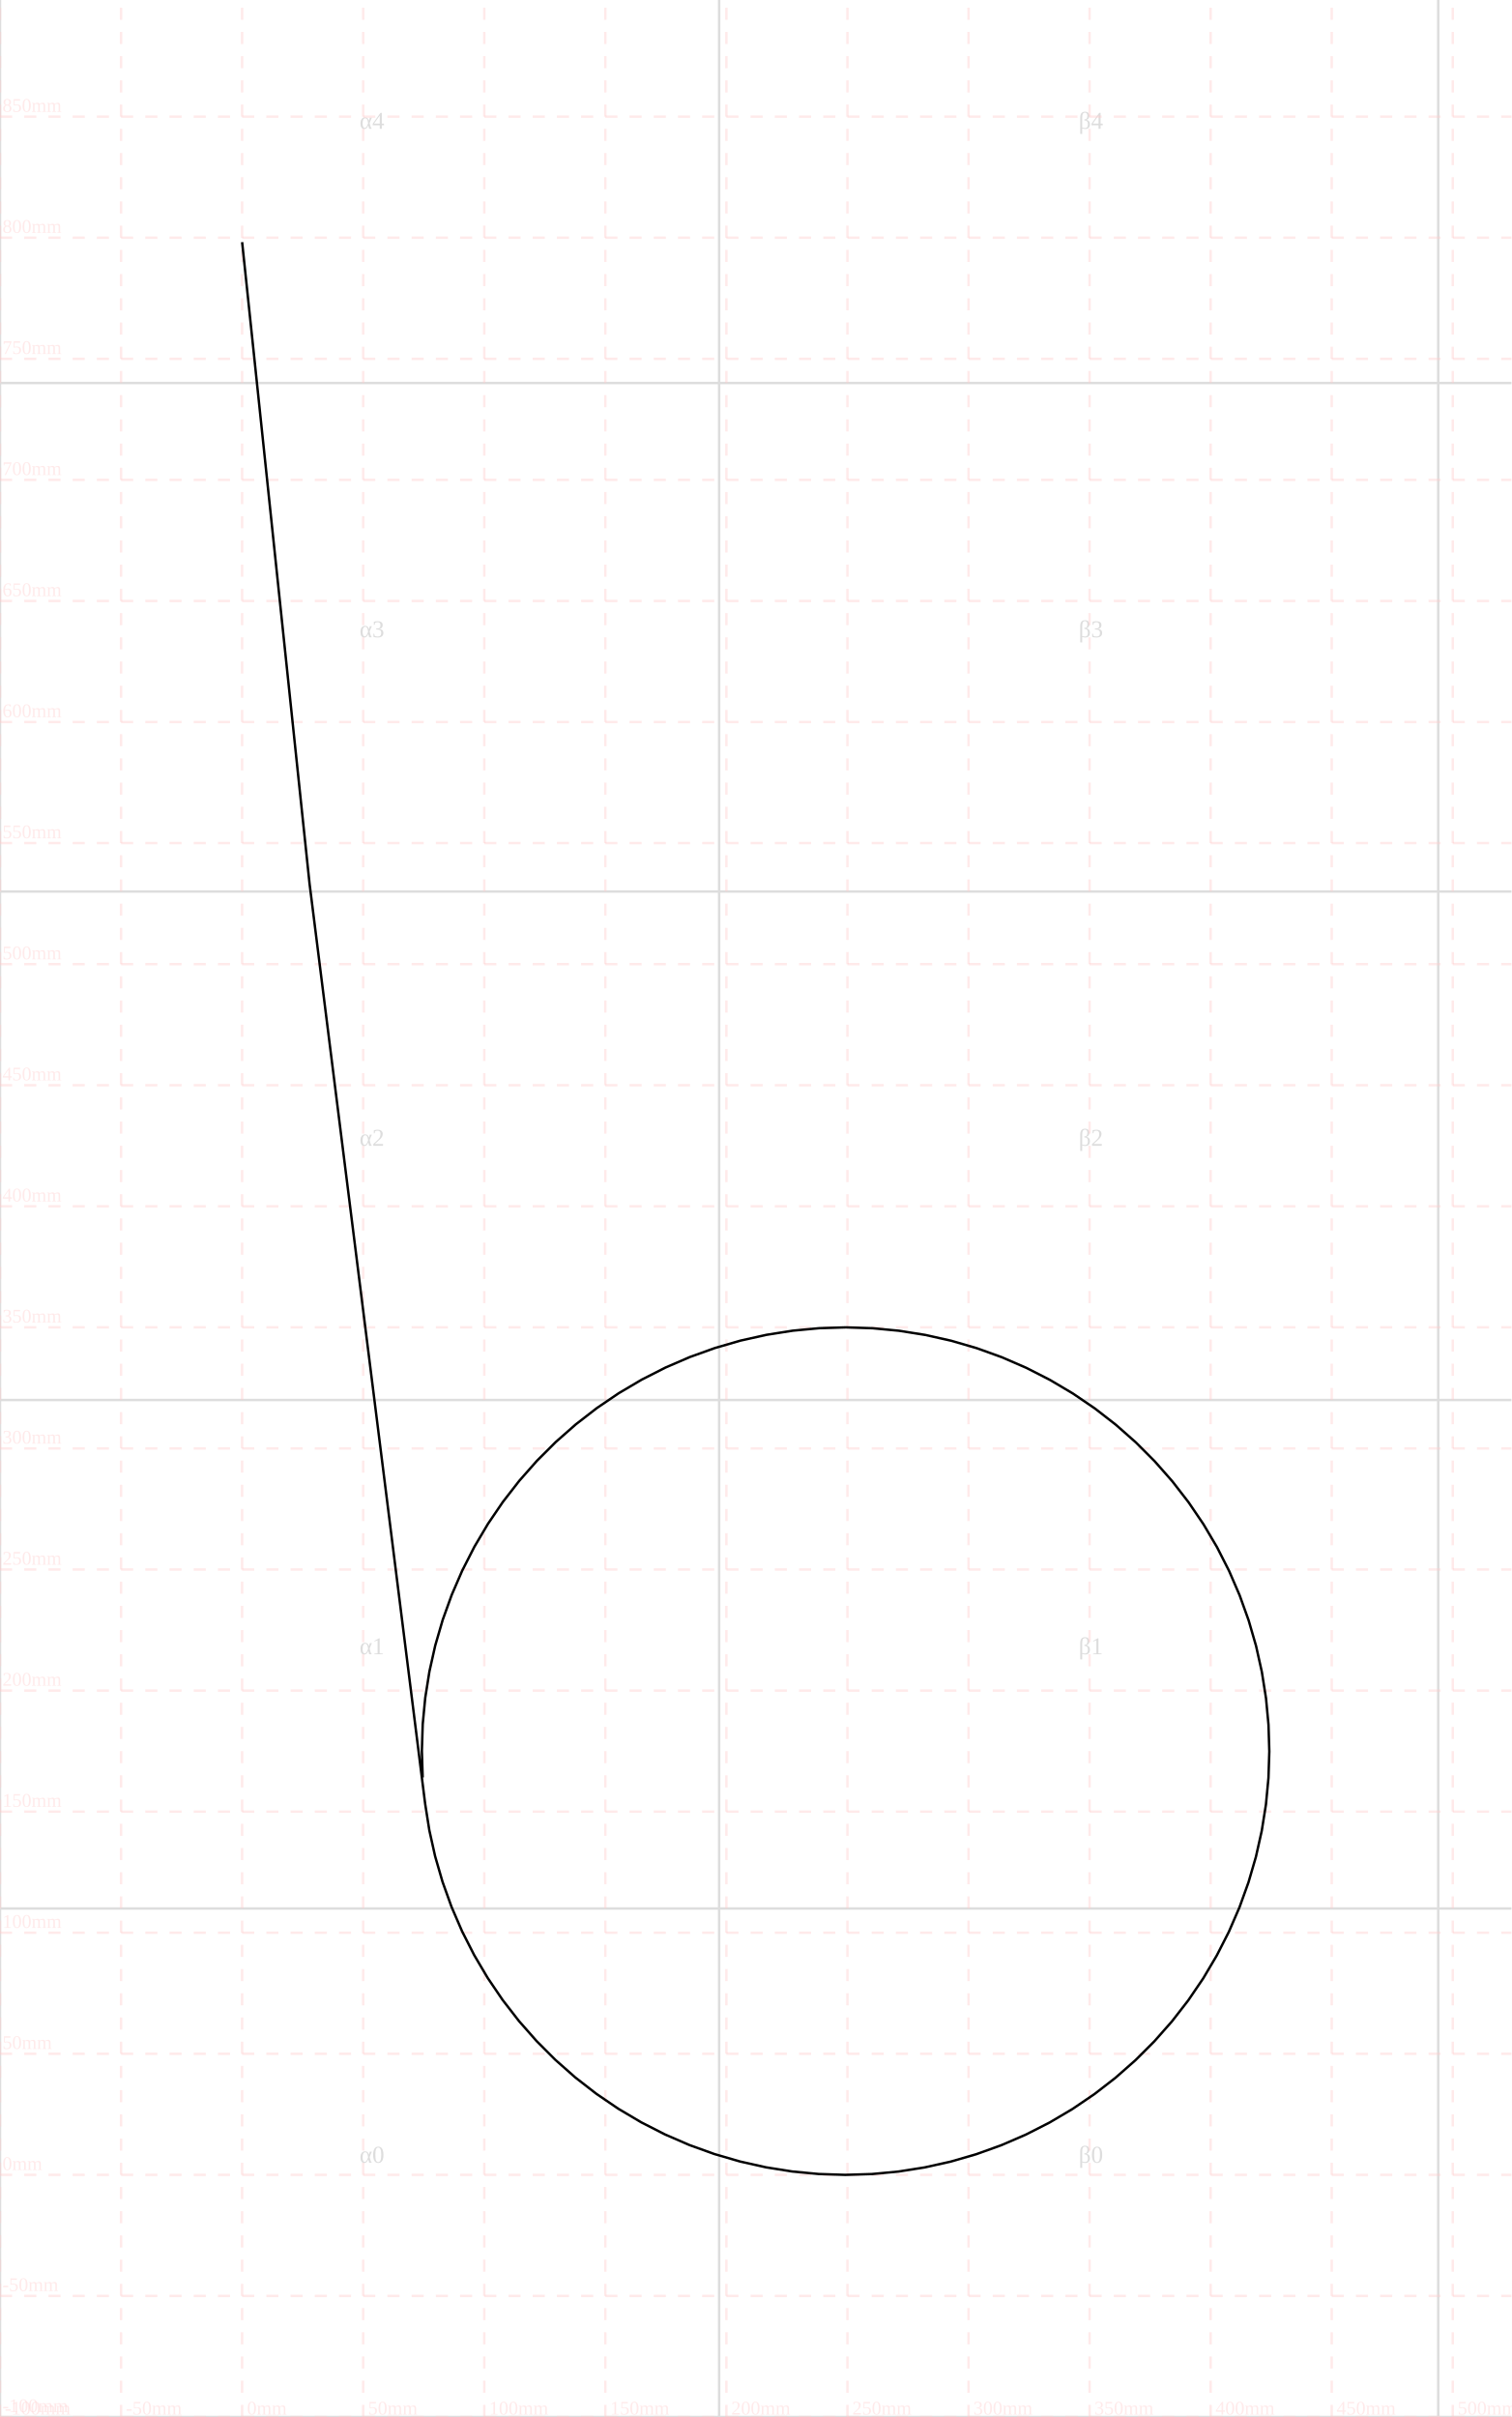
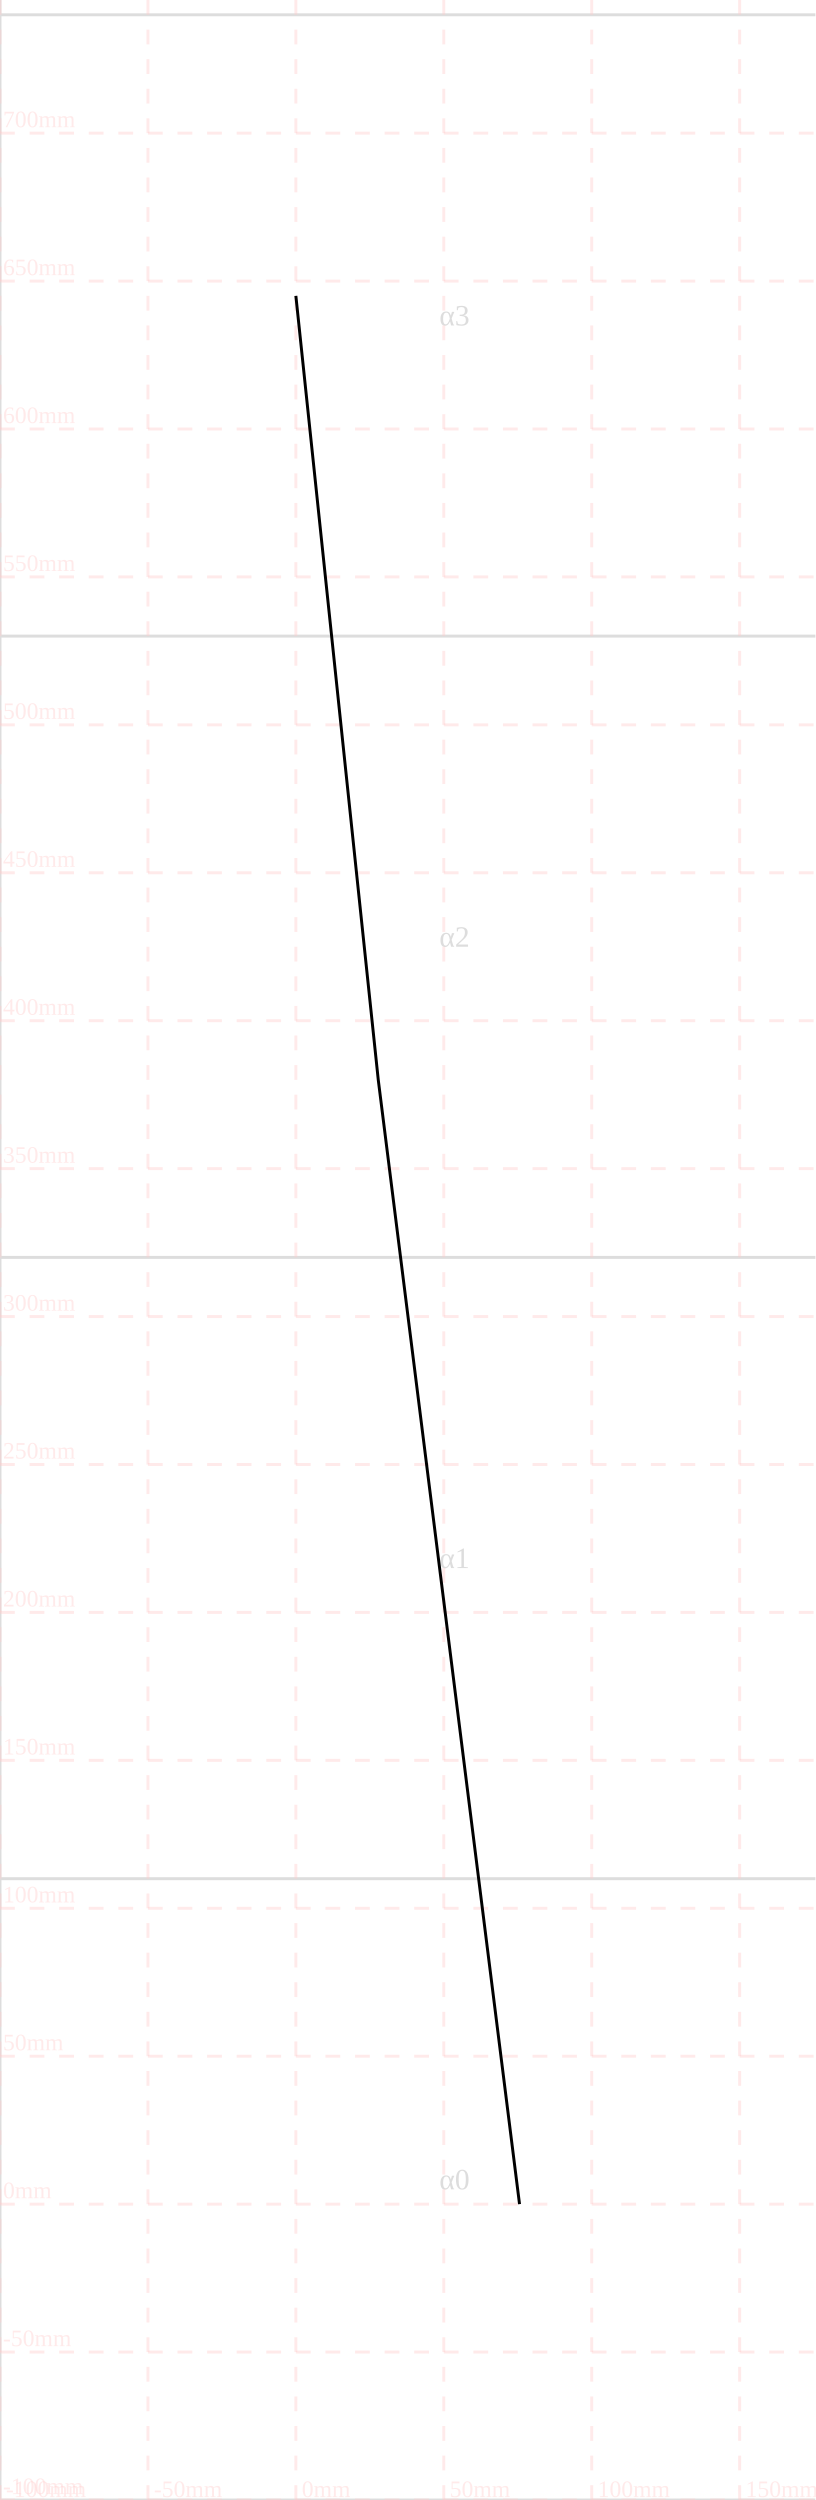
- <svg xmlns="http://www.w3.org/2000/svg" width="624.233" height="998.183" viewBox="15.387 -100.0 624.233 998.183" stroke="black" fill="none">
+ <svg xmlns="http://www.w3.org/2000/svg" width="275.599" height="845" viewBox="15.387 -100 275.599 845" stroke="black" fill="none">
  <defs>
</defs>
-   <path d="M15.387,898.183 L639.621,898.183" stroke="#dddddd" />
-   <path d="M15.387,688.183 L639.621,688.183" stroke="#dddddd" />
-   <path d="M15.387,478.183 L639.621,478.183" stroke="#dddddd" />
-   <path d="M15.387,268.183 L639.621,268.183" stroke="#dddddd" />
-   <path d="M15.387,58.183 L639.621,58.183" stroke="#dddddd" />
-   <path d="M15.387,898.183 L15.387,-100" stroke="#dddddd" />
-   <path d="M312.387,898.183 L312.387,-100" stroke="#dddddd" />
-   <path d="M609.387,898.183 L609.387,-100" stroke="#dddddd" />
-   <text x="163.887" y="793.183" font-size="10" stroke="none" fill="#dddddd" dy="0em">α0</text>
-   <text x="163.887" y="583.183" font-size="10" stroke="none" fill="#dddddd" dy="0em">α1</text>
-   <text x="163.887" y="373.183" font-size="10" stroke="none" fill="#dddddd" dy="0em">α2</text>
-   <text x="163.887" y="163.183" font-size="10" stroke="none" fill="#dddddd" dy="0em">α3</text>
-   <text x="163.887" y="-46.817" font-size="10" stroke="none" fill="#dddddd" dy="0em">α4</text>
-   <text x="460.887" y="793.183" font-size="10" stroke="none" fill="#dddddd" dy="0em">β0</text>
-   <text x="460.887" y="583.183" font-size="10" stroke="none" fill="#dddddd" dy="0em">β1</text>
-   <text x="460.887" y="373.183" font-size="10" stroke="none" fill="#dddddd" dy="0em">β2</text>
-   <text x="460.887" y="163.183" font-size="10" stroke="none" fill="#dddddd" dy="0em">β3</text>
-   <text x="460.887" y="-46.817" font-size="10" stroke="none" fill="#dddddd" dy="0em">β4</text>
-   <path d="M15.387,898.183 L639.621,898.183" stroke="#ffcccc66" stroke-dasharray="5" />
-   <text x="16.387" y="896.183" font-size="8" stroke="none" fill="#ffcccc66" dy="0em">-100mm</text>
-   <path d="M15.387,848.183 L639.621,848.183" stroke="#ffcccc66" stroke-dasharray="5" />
-   <text x="16.387" y="846.183" font-size="8" stroke="none" fill="#ffcccc66" dy="0em">-50mm</text>
-   <path d="M15.387,798.183 L639.621,798.183" stroke="#ffcccc66" stroke-dasharray="5" />
-   <text x="16.387" y="796.183" font-size="8" stroke="none" fill="#ffcccc66" dy="0em">0mm</text>
-   <path d="M15.387,748.183 L639.621,748.183" stroke="#ffcccc66" stroke-dasharray="5" />
-   <text x="16.387" y="746.183" font-size="8" stroke="none" fill="#ffcccc66" dy="0em">50mm</text>
-   <path d="M15.387,698.183 L639.621,698.183" stroke="#ffcccc66" stroke-dasharray="5" />
-   <text x="16.387" y="696.183" font-size="8" stroke="none" fill="#ffcccc66" dy="0em">100mm</text>
-   <path d="M15.387,648.183 L639.621,648.183" stroke="#ffcccc66" stroke-dasharray="5" />
-   <text x="16.387" y="646.183" font-size="8" stroke="none" fill="#ffcccc66" dy="0em">150mm</text>
-   <path d="M15.387,598.183 L639.621,598.183" stroke="#ffcccc66" stroke-dasharray="5" />
-   <text x="16.387" y="596.183" font-size="8" stroke="none" fill="#ffcccc66" dy="0em">200mm</text>
-   <path d="M15.387,548.183 L639.621,548.183" stroke="#ffcccc66" stroke-dasharray="5" />
-   <text x="16.387" y="546.183" font-size="8" stroke="none" fill="#ffcccc66" dy="0em">250mm</text>
-   <path d="M15.387,498.183 L639.621,498.183" stroke="#ffcccc66" stroke-dasharray="5" />
-   <text x="16.387" y="496.183" font-size="8" stroke="none" fill="#ffcccc66" dy="0em">300mm</text>
-   <path d="M15.387,448.183 L639.621,448.183" stroke="#ffcccc66" stroke-dasharray="5" />
-   <text x="16.387" y="446.183" font-size="8" stroke="none" fill="#ffcccc66" dy="0em">350mm</text>
-   <path d="M15.387,398.183 L639.621,398.183" stroke="#ffcccc66" stroke-dasharray="5" />
-   <text x="16.387" y="396.183" font-size="8" stroke="none" fill="#ffcccc66" dy="0em">400mm</text>
-   <path d="M15.387,348.183 L639.621,348.183" stroke="#ffcccc66" stroke-dasharray="5" />
-   <text x="16.387" y="346.183" font-size="8" stroke="none" fill="#ffcccc66" dy="0em">450mm</text>
-   <path d="M15.387,298.183 L639.621,298.183" stroke="#ffcccc66" stroke-dasharray="5" />
-   <text x="16.387" y="296.183" font-size="8" stroke="none" fill="#ffcccc66" dy="0em">500mm</text>
-   <path d="M15.387,248.183 L639.621,248.183" stroke="#ffcccc66" stroke-dasharray="5" />
-   <text x="16.387" y="246.183" font-size="8" stroke="none" fill="#ffcccc66" dy="0em">550mm</text>
-   <path d="M15.387,198.183 L639.621,198.183" stroke="#ffcccc66" stroke-dasharray="5" />
-   <text x="16.387" y="196.183" font-size="8" stroke="none" fill="#ffcccc66" dy="0em">600mm</text>
-   <path d="M15.387,148.183 L639.621,148.183" stroke="#ffcccc66" stroke-dasharray="5" />
-   <text x="16.387" y="146.183" font-size="8" stroke="none" fill="#ffcccc66" dy="0em">650mm</text>
-   <path d="M15.387,98.183 L639.621,98.183" stroke="#ffcccc66" stroke-dasharray="5" />
-   <text x="16.387" y="96.183" font-size="8" stroke="none" fill="#ffcccc66" dy="0em">700mm</text>
-   <path d="M15.387,48.183 L639.621,48.183" stroke="#ffcccc66" stroke-dasharray="5" />
-   <text x="16.387" y="46.183" font-size="8" stroke="none" fill="#ffcccc66" dy="0em">750mm</text>
-   <path d="M15.387,-1.817 L639.621,-1.817" stroke="#ffcccc66" stroke-dasharray="5" />
-   <text x="16.387" y="-3.817" font-size="8" stroke="none" fill="#ffcccc66" dy="0em">800mm</text>
-   <path d="M15.387,-51.817 L639.621,-51.817" stroke="#ffcccc66" stroke-dasharray="5" />
-   <text x="16.387" y="-53.817" font-size="8" stroke="none" fill="#ffcccc66" dy="0em">850mm</text>
-   <path d="M15.387,898.183 L15.387,-100" stroke="#ffcccc66" stroke-dasharray="5" />
-   <text x="17.387" y="897.183" font-size="8" stroke="none" fill="#ffcccc66" dy="0em">-100mm</text>
-   <path d="M65.387,898.183 L65.387,-100" stroke="#ffcccc66" stroke-dasharray="5" />
-   <text x="67.387" y="897.183" font-size="8" stroke="none" fill="#ffcccc66" dy="0em">-50mm</text>
-   <path d="M115.387,898.183 L115.387,-100" stroke="#ffcccc66" stroke-dasharray="5" />
-   <text x="117.387" y="897.183" font-size="8" stroke="none" fill="#ffcccc66" dy="0em">0mm</text>
-   <path d="M165.387,898.183 L165.387,-100" stroke="#ffcccc66" stroke-dasharray="5" />
-   <text x="167.387" y="897.183" font-size="8" stroke="none" fill="#ffcccc66" dy="0em">50mm</text>
-   <path d="M215.387,898.183 L215.387,-100" stroke="#ffcccc66" stroke-dasharray="5" />
-   <text x="217.387" y="897.183" font-size="8" stroke="none" fill="#ffcccc66" dy="0em">100mm</text>
-   <path d="M265.387,898.183 L265.387,-100" stroke="#ffcccc66" stroke-dasharray="5" />
-   <text x="267.387" y="897.183" font-size="8" stroke="none" fill="#ffcccc66" dy="0em">150mm</text>
-   <path d="M315.387,898.183 L315.387,-100" stroke="#ffcccc66" stroke-dasharray="5" />
-   <text x="317.387" y="897.183" font-size="8" stroke="none" fill="#ffcccc66" dy="0em">200mm</text>
-   <path d="M365.387,898.183 L365.387,-100" stroke="#ffcccc66" stroke-dasharray="5" />
-   <text x="367.387" y="897.183" font-size="8" stroke="none" fill="#ffcccc66" dy="0em">250mm</text>
-   <path d="M415.387,898.183 L415.387,-100" stroke="#ffcccc66" stroke-dasharray="5" />
-   <text x="417.387" y="897.183" font-size="8" stroke="none" fill="#ffcccc66" dy="0em">300mm</text>
-   <path d="M465.387,898.183 L465.387,-100" stroke="#ffcccc66" stroke-dasharray="5" />
-   <text x="467.387" y="897.183" font-size="8" stroke="none" fill="#ffcccc66" dy="0em">350mm</text>
-   <path d="M515.387,898.183 L515.387,-100" stroke="#ffcccc66" stroke-dasharray="5" />
-   <text x="517.387" y="897.183" font-size="8" stroke="none" fill="#ffcccc66" dy="0em">400mm</text>
-   <path d="M565.387,898.183 L565.387,-100" stroke="#ffcccc66" stroke-dasharray="5" />
-   <text x="567.387" y="897.183" font-size="8" stroke="none" fill="#ffcccc66" dy="0em">450mm</text>
-   <path d="M615.387,898.183 L615.387,-100" stroke="#ffcccc66" stroke-dasharray="5" />
-   <text x="617.387" y="897.183" font-size="8" stroke="none" fill="#ffcccc66" dy="0em">500mm</text>
+   <path d="M15.387,745 L290.986,745" stroke="#dddddd" />
+   <path d="M15.387,535 L290.986,535" stroke="#dddddd" />
+   <path d="M15.387,325 L290.986,325" stroke="#dddddd" />
+   <path d="M15.387,115 L290.986,115" stroke="#dddddd" />
+   <path d="M15.387,-95 L290.986,-95" stroke="#dddddd" />
+   <path d="M15.387,745 L15.387,-100" stroke="#dddddd" />
+   <text x="163.887" y="640.0" font-size="10" stroke="none" fill="#dddddd" dy="0em">α0</text>
+   <text x="163.887" y="430.0" font-size="10" stroke="none" fill="#dddddd" dy="0em">α1</text>
+   <text x="163.887" y="220.0" font-size="10" stroke="none" fill="#dddddd" dy="0em">α2</text>
+   <text x="163.887" y="10.0" font-size="10" stroke="none" fill="#dddddd" dy="0em">α3</text>
+   <path d="M15.387,745 L290.986,745" stroke="#ffcccc66" stroke-dasharray="5" />
+   <text x="16.387" y="743" font-size="8" stroke="none" fill="#ffcccc66" dy="0em">-100mm</text>
+   <path d="M15.387,695 L290.986,695" stroke="#ffcccc66" stroke-dasharray="5" />
+   <text x="16.387" y="693" font-size="8" stroke="none" fill="#ffcccc66" dy="0em">-50mm</text>
+   <path d="M15.387,645 L290.986,645" stroke="#ffcccc66" stroke-dasharray="5" />
+   <text x="16.387" y="643" font-size="8" stroke="none" fill="#ffcccc66" dy="0em">0mm</text>
+   <path d="M15.387,595 L290.986,595" stroke="#ffcccc66" stroke-dasharray="5" />
+   <text x="16.387" y="593" font-size="8" stroke="none" fill="#ffcccc66" dy="0em">50mm</text>
+   <path d="M15.387,545 L290.986,545" stroke="#ffcccc66" stroke-dasharray="5" />
+   <text x="16.387" y="543" font-size="8" stroke="none" fill="#ffcccc66" dy="0em">100mm</text>
+   <path d="M15.387,495 L290.986,495" stroke="#ffcccc66" stroke-dasharray="5" />
+   <text x="16.387" y="493" font-size="8" stroke="none" fill="#ffcccc66" dy="0em">150mm</text>
+   <path d="M15.387,445 L290.986,445" stroke="#ffcccc66" stroke-dasharray="5" />
+   <text x="16.387" y="443" font-size="8" stroke="none" fill="#ffcccc66" dy="0em">200mm</text>
+   <path d="M15.387,395 L290.986,395" stroke="#ffcccc66" stroke-dasharray="5" />
+   <text x="16.387" y="393" font-size="8" stroke="none" fill="#ffcccc66" dy="0em">250mm</text>
+   <path d="M15.387,345 L290.986,345" stroke="#ffcccc66" stroke-dasharray="5" />
+   <text x="16.387" y="343" font-size="8" stroke="none" fill="#ffcccc66" dy="0em">300mm</text>
+   <path d="M15.387,295 L290.986,295" stroke="#ffcccc66" stroke-dasharray="5" />
+   <text x="16.387" y="293" font-size="8" stroke="none" fill="#ffcccc66" dy="0em">350mm</text>
+   <path d="M15.387,245 L290.986,245" stroke="#ffcccc66" stroke-dasharray="5" />
+   <text x="16.387" y="243" font-size="8" stroke="none" fill="#ffcccc66" dy="0em">400mm</text>
+   <path d="M15.387,195 L290.986,195" stroke="#ffcccc66" stroke-dasharray="5" />
+   <text x="16.387" y="193" font-size="8" stroke="none" fill="#ffcccc66" dy="0em">450mm</text>
+   <path d="M15.387,145 L290.986,145" stroke="#ffcccc66" stroke-dasharray="5" />
+   <text x="16.387" y="143" font-size="8" stroke="none" fill="#ffcccc66" dy="0em">500mm</text>
+   <path d="M15.387,95 L290.986,95" stroke="#ffcccc66" stroke-dasharray="5" />
+   <text x="16.387" y="93" font-size="8" stroke="none" fill="#ffcccc66" dy="0em">550mm</text>
+   <path d="M15.387,45 L290.986,45" stroke="#ffcccc66" stroke-dasharray="5" />
+   <text x="16.387" y="43" font-size="8" stroke="none" fill="#ffcccc66" dy="0em">600mm</text>
+   <path d="M15.387,-5 L290.986,-5" stroke="#ffcccc66" stroke-dasharray="5" />
+   <text x="16.387" y="-7" font-size="8" stroke="none" fill="#ffcccc66" dy="0em">650mm</text>
+   <path d="M15.387,-55 L290.986,-55" stroke="#ffcccc66" stroke-dasharray="5" />
+   <text x="16.387" y="-57" font-size="8" stroke="none" fill="#ffcccc66" dy="0em">700mm</text>
+   <path d="M15.387,745 L15.387,-100" stroke="#ffcccc66" stroke-dasharray="5" />
+   <text x="17.387" y="744" font-size="8" stroke="none" fill="#ffcccc66" dy="0em">-100mm</text>
+   <path d="M65.387,745 L65.387,-100" stroke="#ffcccc66" stroke-dasharray="5" />
+   <text x="67.387" y="744" font-size="8" stroke="none" fill="#ffcccc66" dy="0em">-50mm</text>
+   <path d="M115.387,745 L115.387,-100" stroke="#ffcccc66" stroke-dasharray="5" />
+   <text x="117.387" y="744" font-size="8" stroke="none" fill="#ffcccc66" dy="0em">0mm</text>
+   <path d="M165.387,745 L165.387,-100" stroke="#ffcccc66" stroke-dasharray="5" />
+   <text x="167.387" y="744" font-size="8" stroke="none" fill="#ffcccc66" dy="0em">50mm</text>
+   <path d="M215.387,745 L215.387,-100" stroke="#ffcccc66" stroke-dasharray="5" />
+   <text x="217.387" y="744" font-size="8" stroke="none" fill="#ffcccc66" dy="0em">100mm</text>
+   <path d="M265.387,745 L265.387,-100" stroke="#ffcccc66" stroke-dasharray="5" />
+   <text x="267.387" y="744" font-size="8" stroke="none" fill="#ffcccc66" dy="0em">150mm</text>
  <g>
-     <path d="M115.387,0 L143.239,265 L190.986,645 L192.698,655.86 L195.089,666.59 L198.15,677.149 L201.867,687.496 L206.226,697.588 L211.211,707.387 L216.8,716.854 L222.974,725.951 L229.706,734.642 L236.971,742.893 L244.739,750.672 L252.981,757.948 L261.663,764.692 L270.752,770.878 L280.211,776.48 L290.003,781.478 L300.09,785.851 L310.431,789.582 L320.986,792.656 L331.714,795.061 L342.571,796.788 L353.515,797.83 L364.503,798.183 L375.492,797.845 L386.438,796.818 L397.297,795.105 L408.028,792.714 L418.587,789.654 L428.933,785.937 L439.026,781.578 L448.825,776.593 L458.291,771.003 L467.388,764.83 L476.079,758.098 L484.331,750.833 L492.11,743.064 L499.386,734.823 L506.13,726.14 L512.315,717.052 L517.918,707.593 L522.915,697.8 L527.288,687.714 L531.019,677.373 L534.094,666.817 L536.499,656.09 L538.226,645.233 L539.268,634.288 L539.621,623.3 L539.283,612.312 L538.255,601.366 L536.543,590.507 L534.152,579.776 L531.092,569.217 L527.375,558.87 L523.015,548.778 L518.031,538.979 L512.441,529.512 L506.268,520.416 L499.535,511.724 L492.27,503.473 L484.502,495.694 L476.26,488.418 L467.578,481.674 L458.489,475.489 L449.03,469.886 L439.238,464.888 L429.151,460.515 L418.81,456.784 L408.255,453.71 L397.528,451.305 L386.67,449.578 L375.726,448.536 L364.738,448.183 L353.749,448.521 L342.804,449.548 L331.944,451.261 L321.214,453.652 L310.654,456.712 L300.308,460.429 L290.215,464.788 L280.417,469.773 L270.95,475.363 L261.853,481.536 L253.162,488.268 L244.91,495.533 L237.131,503.302 L229.856,511.544 L223.112,520.226 L216.926,529.314 L211.324,538.773 L206.326,548.566 L201.953,558.652 L198.222,568.994 L195.148,579.549 L192.742,590.276 L191.015,601.133 L189.973,612.078 L189.621,623.066 L189.959,634.054" fill="none" stroke="black" />
+     <path d="M115.387,0 L143.239,265 L190.986,645" fill="none" stroke="black" />
  </g>
</svg>
